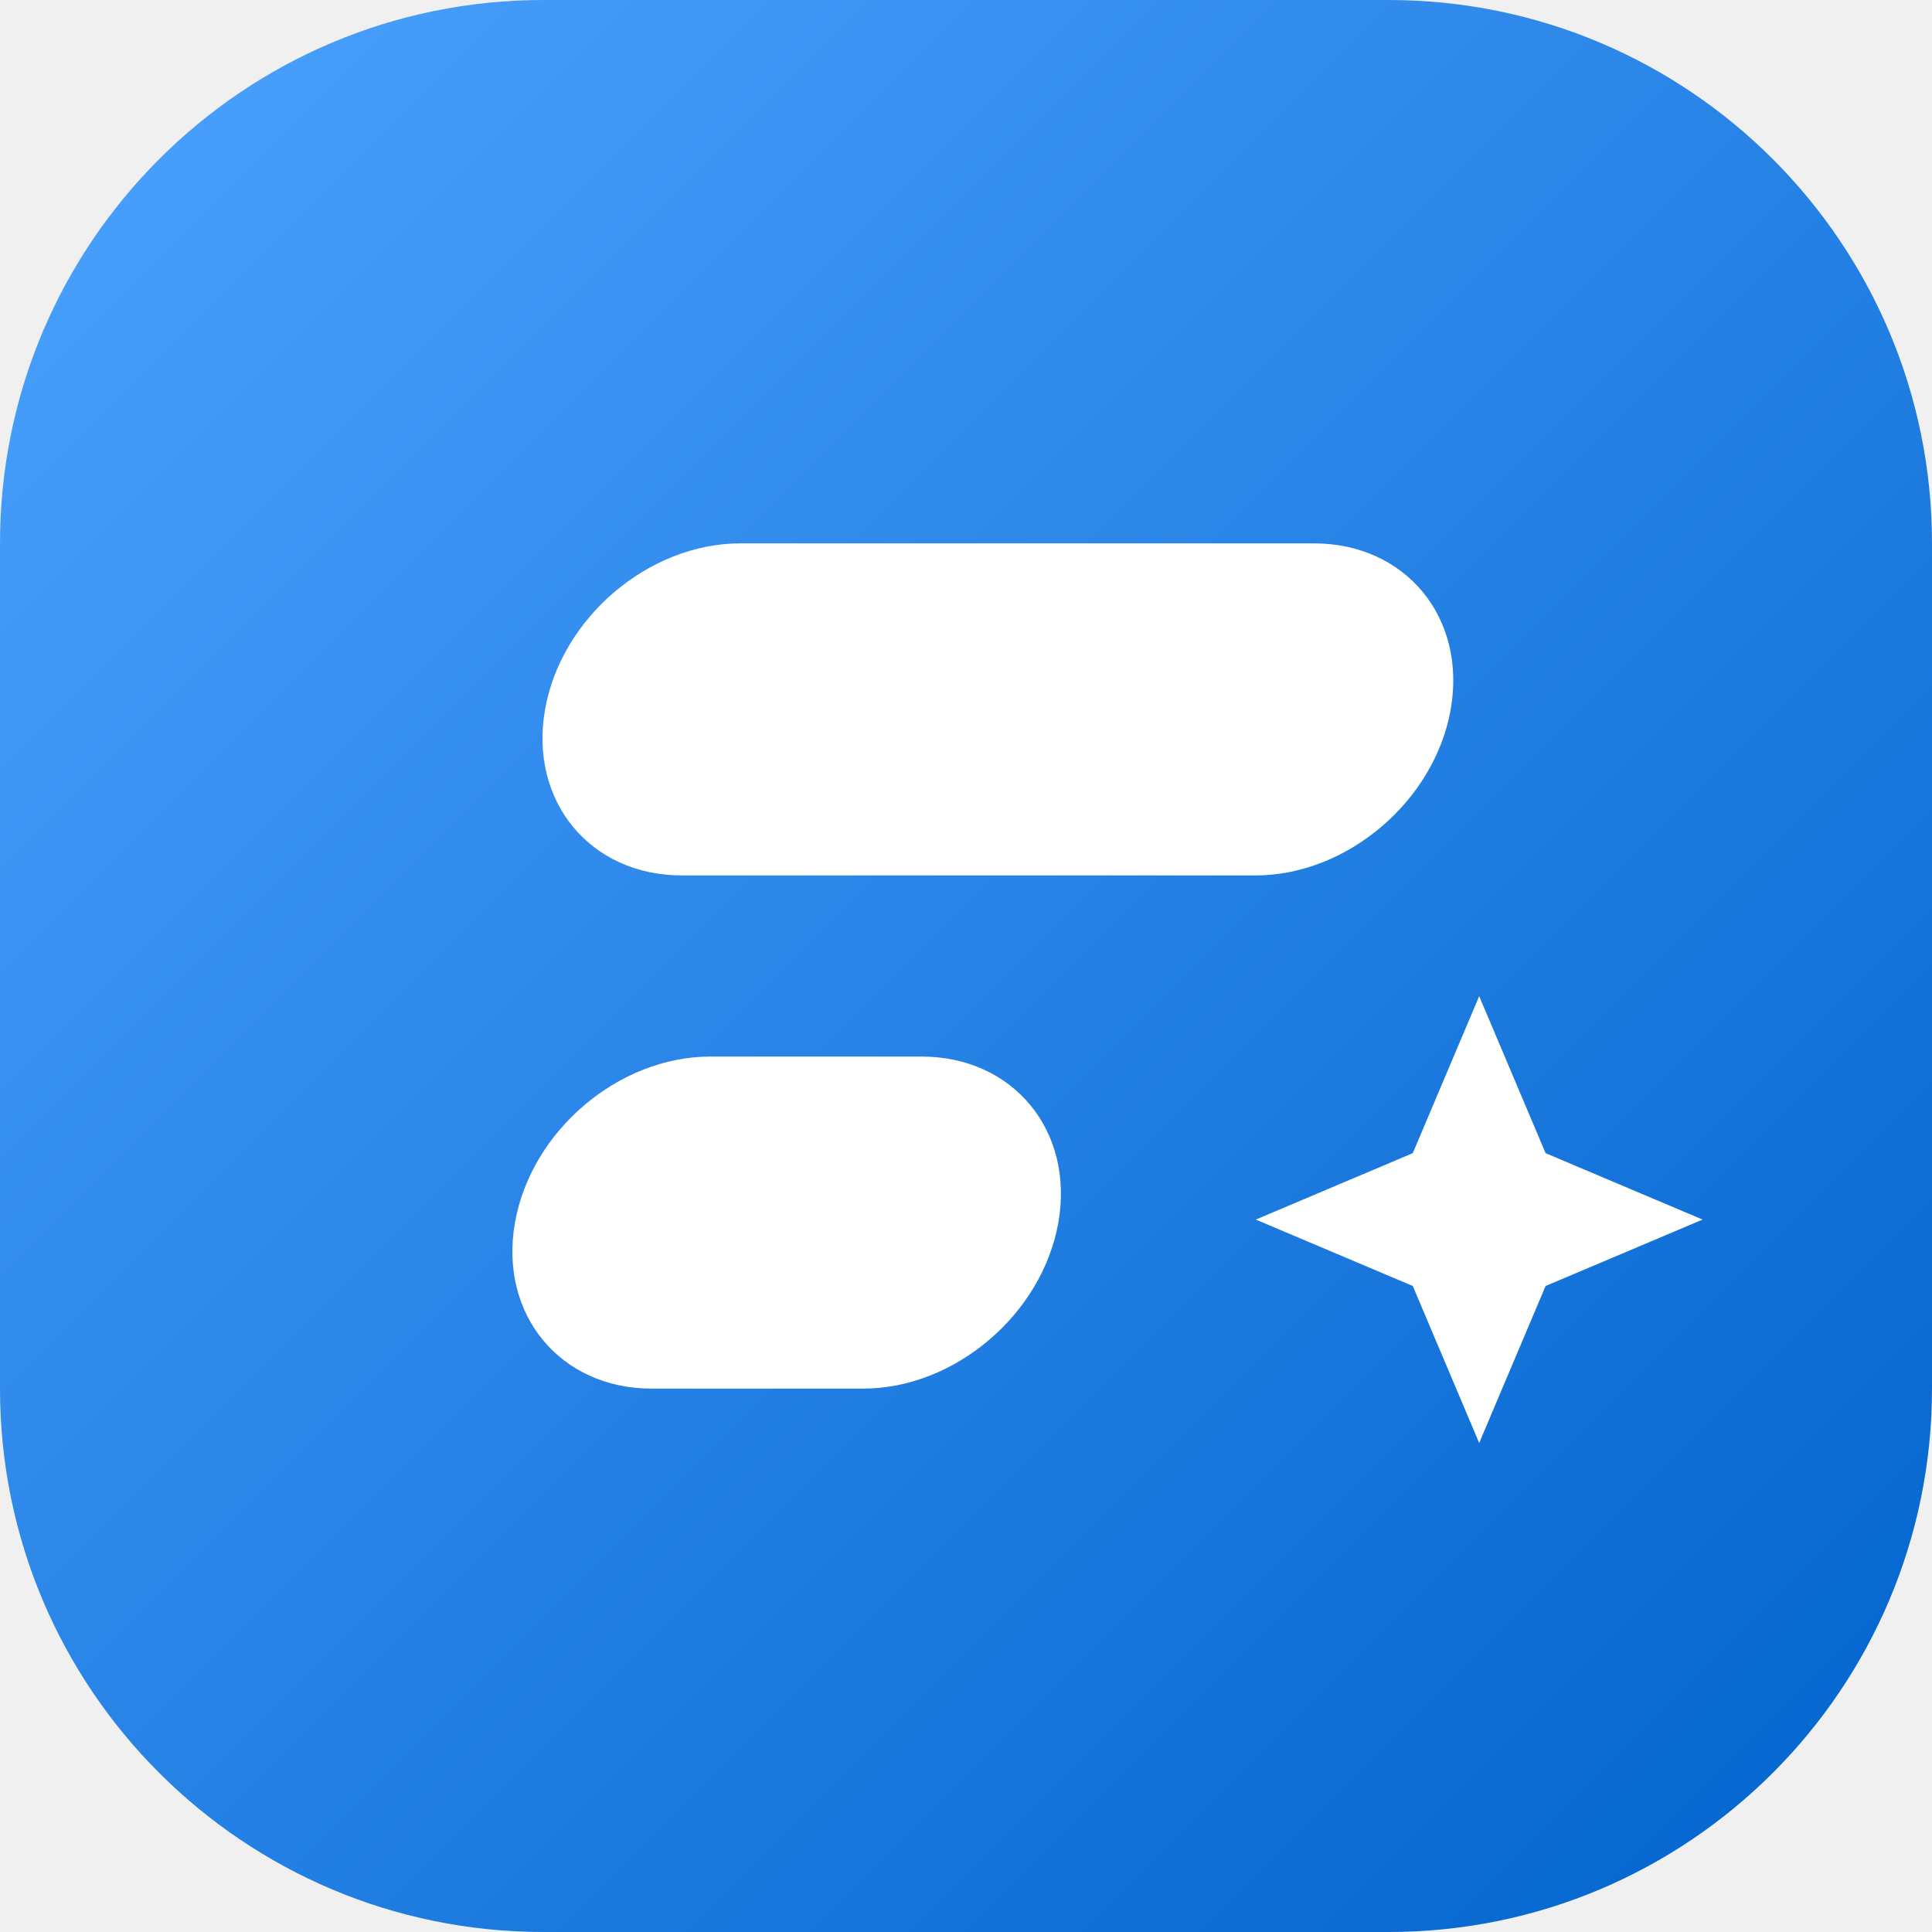
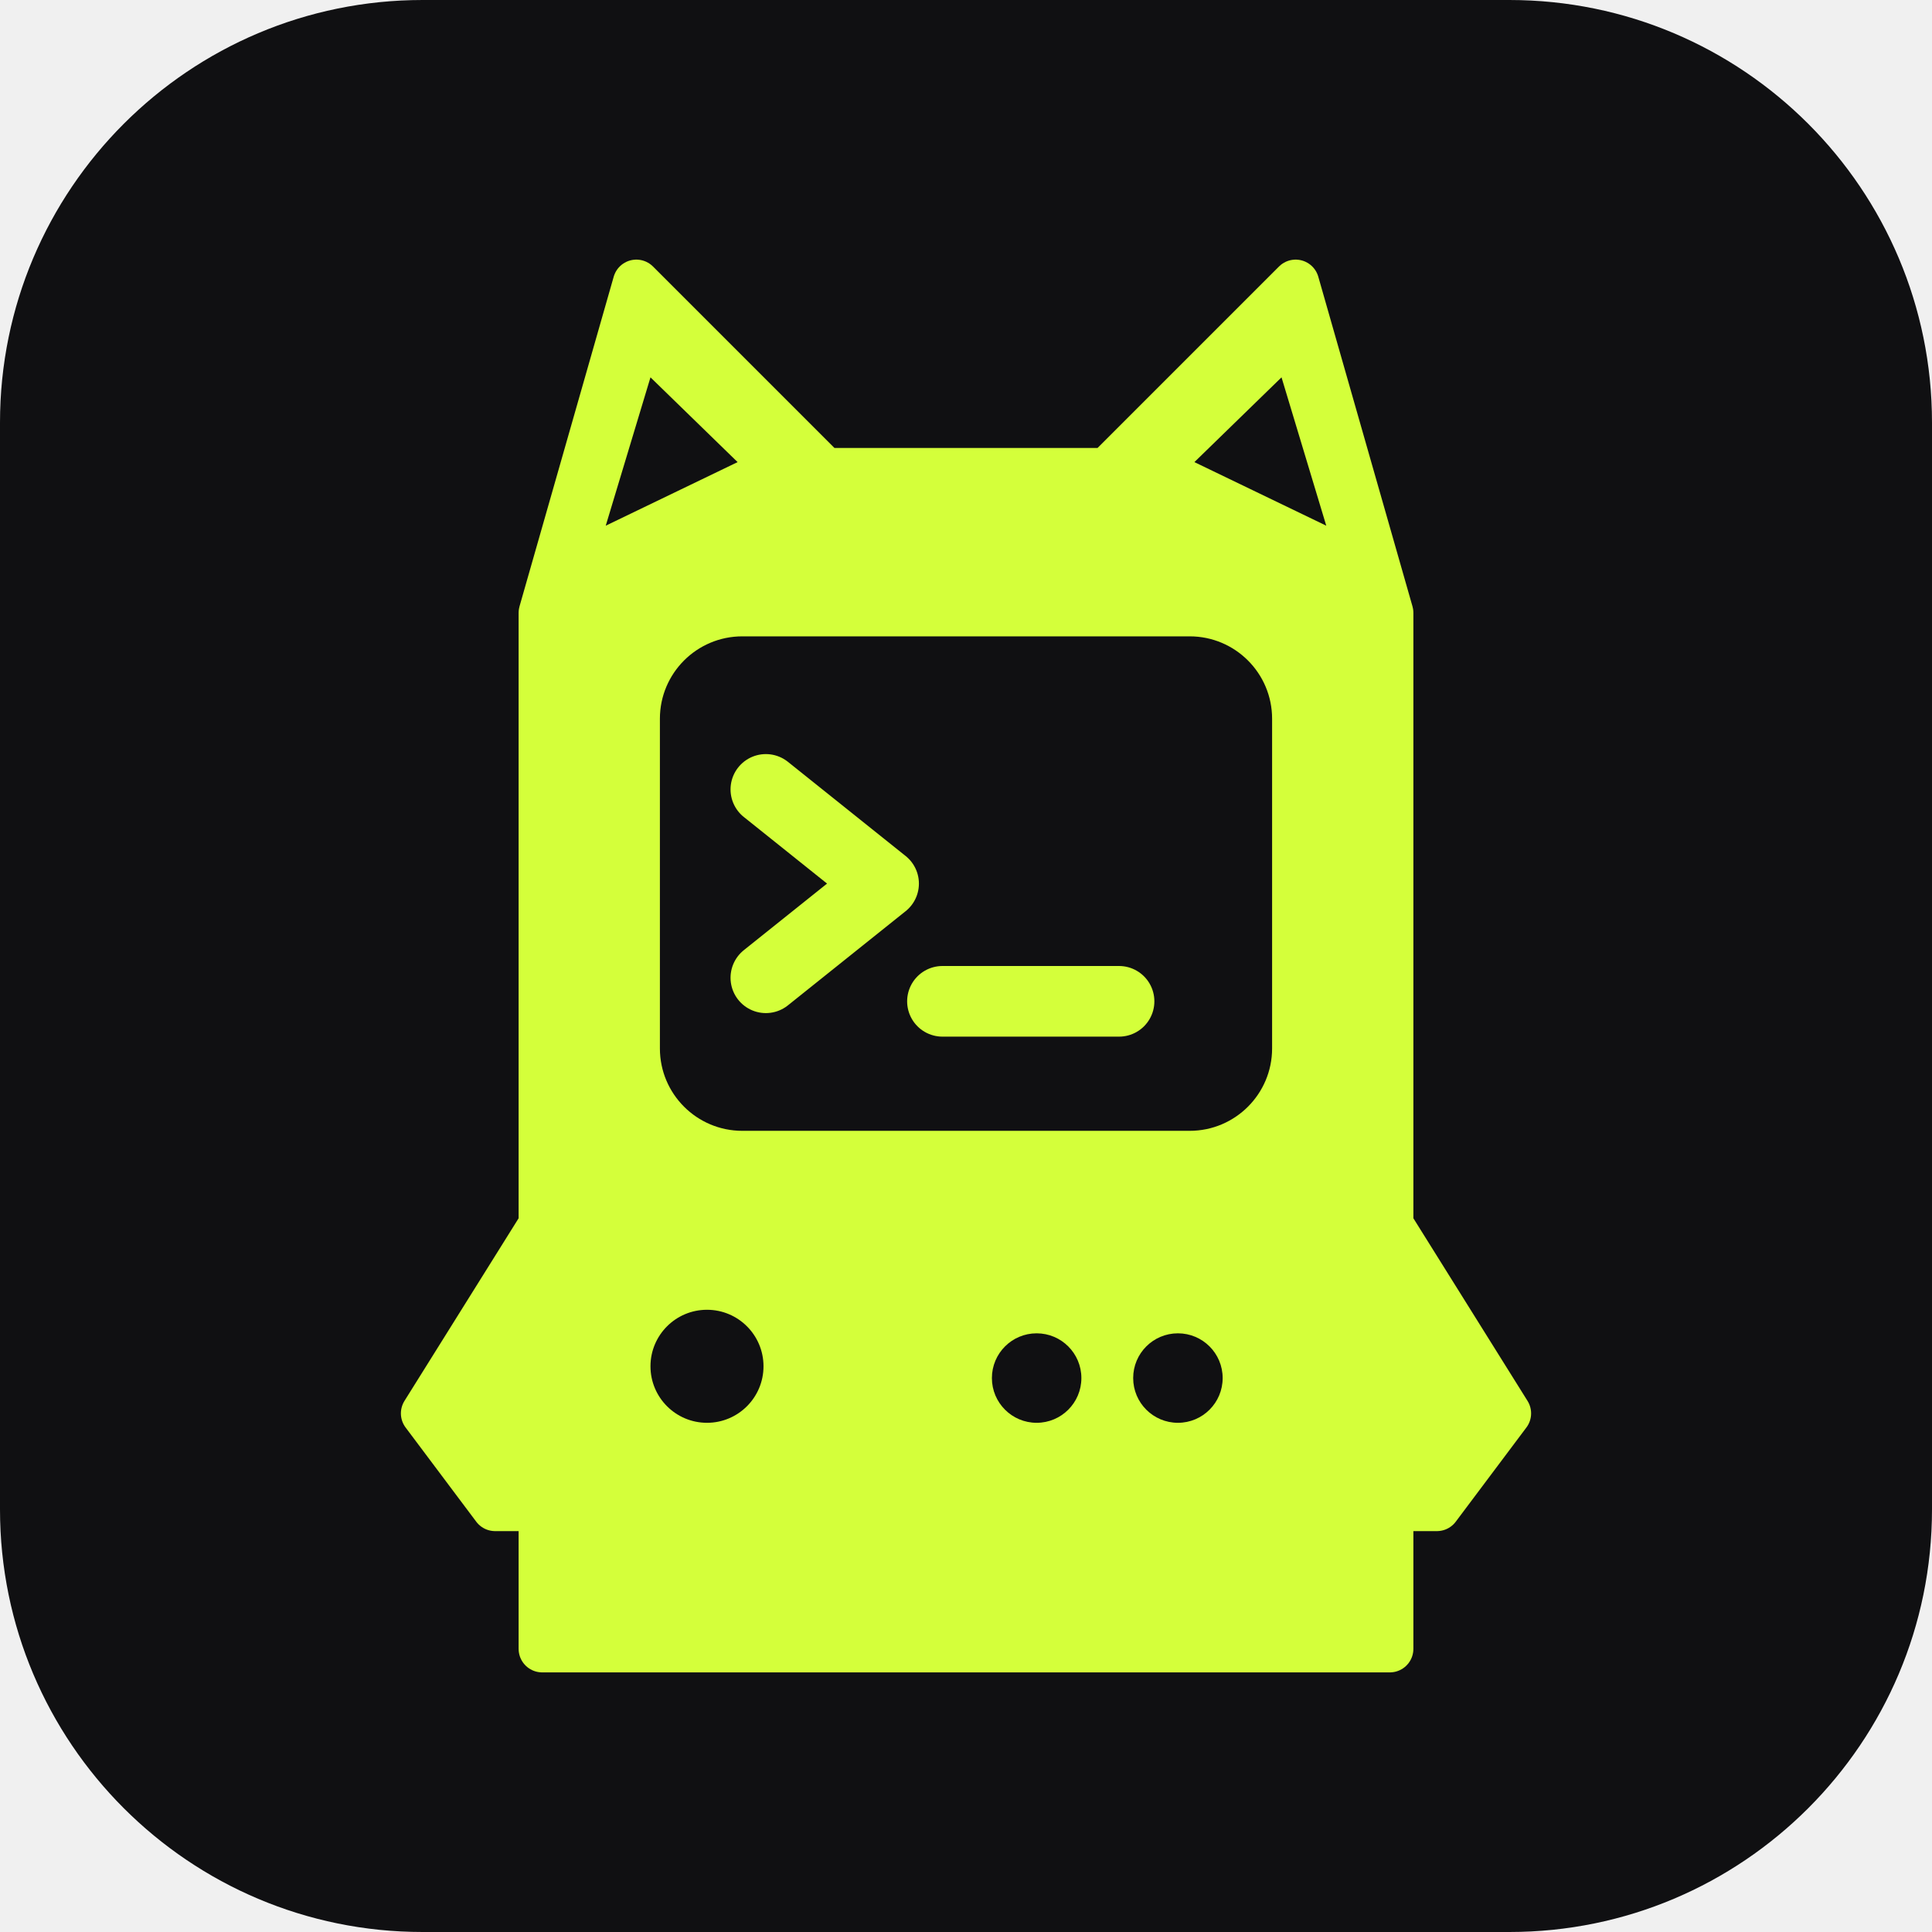
- <svg xmlns="http://www.w3.org/2000/svg" viewBox="0 0 32 32" width="32" height="32">
-   <defs>
-     <linearGradient id="g" x1="0" y1="0" x2="1" y2="1">
-       <stop offset="0" stop-color="#4da3ff" />
-       <stop offset="1" stop-color="#0062cc" />
-     </linearGradient>
-   </defs>
-   <rect width="32" height="32" rx="9" fill="url(#g)" />
-   <g transform="translate(1.6 0) skewX(-10)" fill="#fff">
-     <rect x="9.5" y="9" width="15" height="5.5" rx="2.75" />
-     <rect x="10.5" y="17.5" width="9" height="5.5" rx="2.75" />
+ <svg xmlns="http://www.w3.org/2000/svg" viewBox="0 0 64 64" width="64" height="64">
+   <rect width="64" height="64" rx="14" fill="#101012" />
+   <g transform="translate(32 32) scale(0.78) translate(-32 -33)">
+     <path d="M14 18 L18 4 L26 12 L38 12 L46 4 L50 18 L50 44 L55 52 L52 56 L50 56 L50 62 L14 62 L14 56 L12 56 L9 52 L14 44 Z" fill="#D4FF3A" stroke="#D4FF3A" stroke-width="2" stroke-linejoin="round" />
+     <path d="M16.7 14.3 L18.6 8 L22.3 11.6 Z" fill="#101012" />
+     <path d="M47.3 14.3 L45.4 8 L41.7 11.6 Z" fill="#101012" />
+     <rect x="19" y="19" width="26" height="21" rx="3.5" fill="#101012" />
+     <path d="M23.5 25.5 L28.5 29.5 L23.5 33.5" fill="none" stroke="#D4FF3A" stroke-width="3" stroke-linecap="round" stroke-linejoin="round" />
+     <path d="M31 34.5 H38.5" stroke="#D4FF3A" stroke-width="3" stroke-linecap="round" />
+     <circle cx="21" cy="50" r="2.4" fill="#101012" />
+     <circle cx="35" cy="50.5" r="1.9" fill="#101012" />
+     <circle cx="41" cy="50.5" r="1.9" fill="#101012" />
  </g>
-   <path d="M24.5 16.5l1.1 2.6 2.6 1.1-2.6 1.1-1.1 2.6-1.1-2.6-2.6-1.1 2.6-1.1z" fill="#fff" />
</svg>
